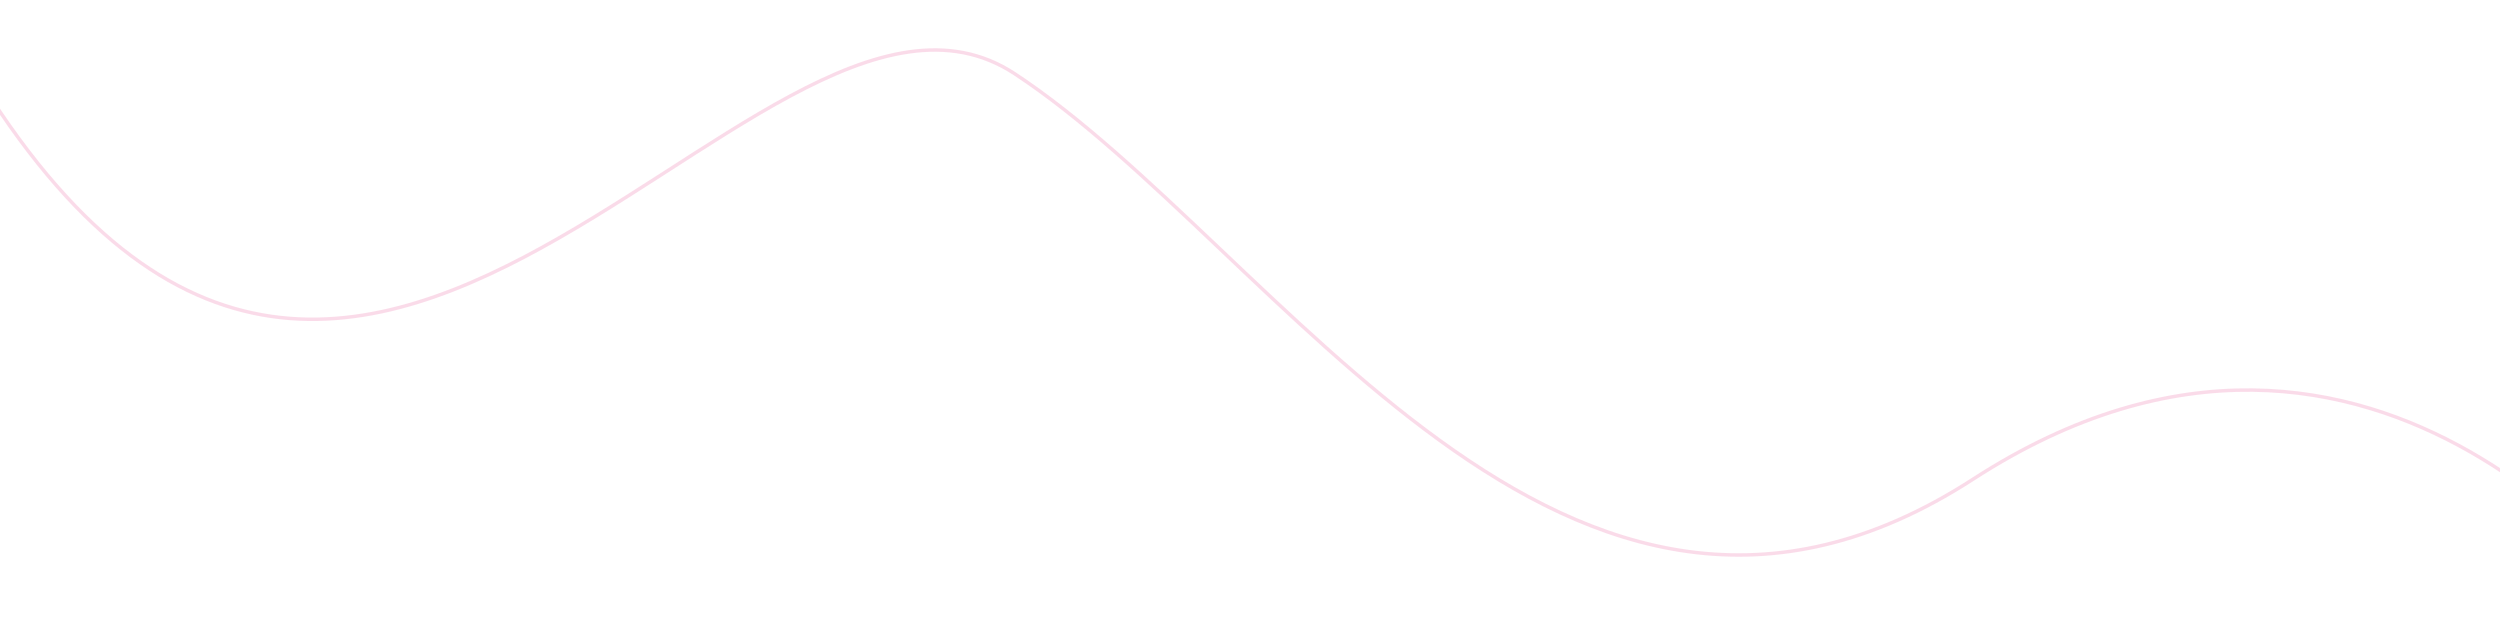
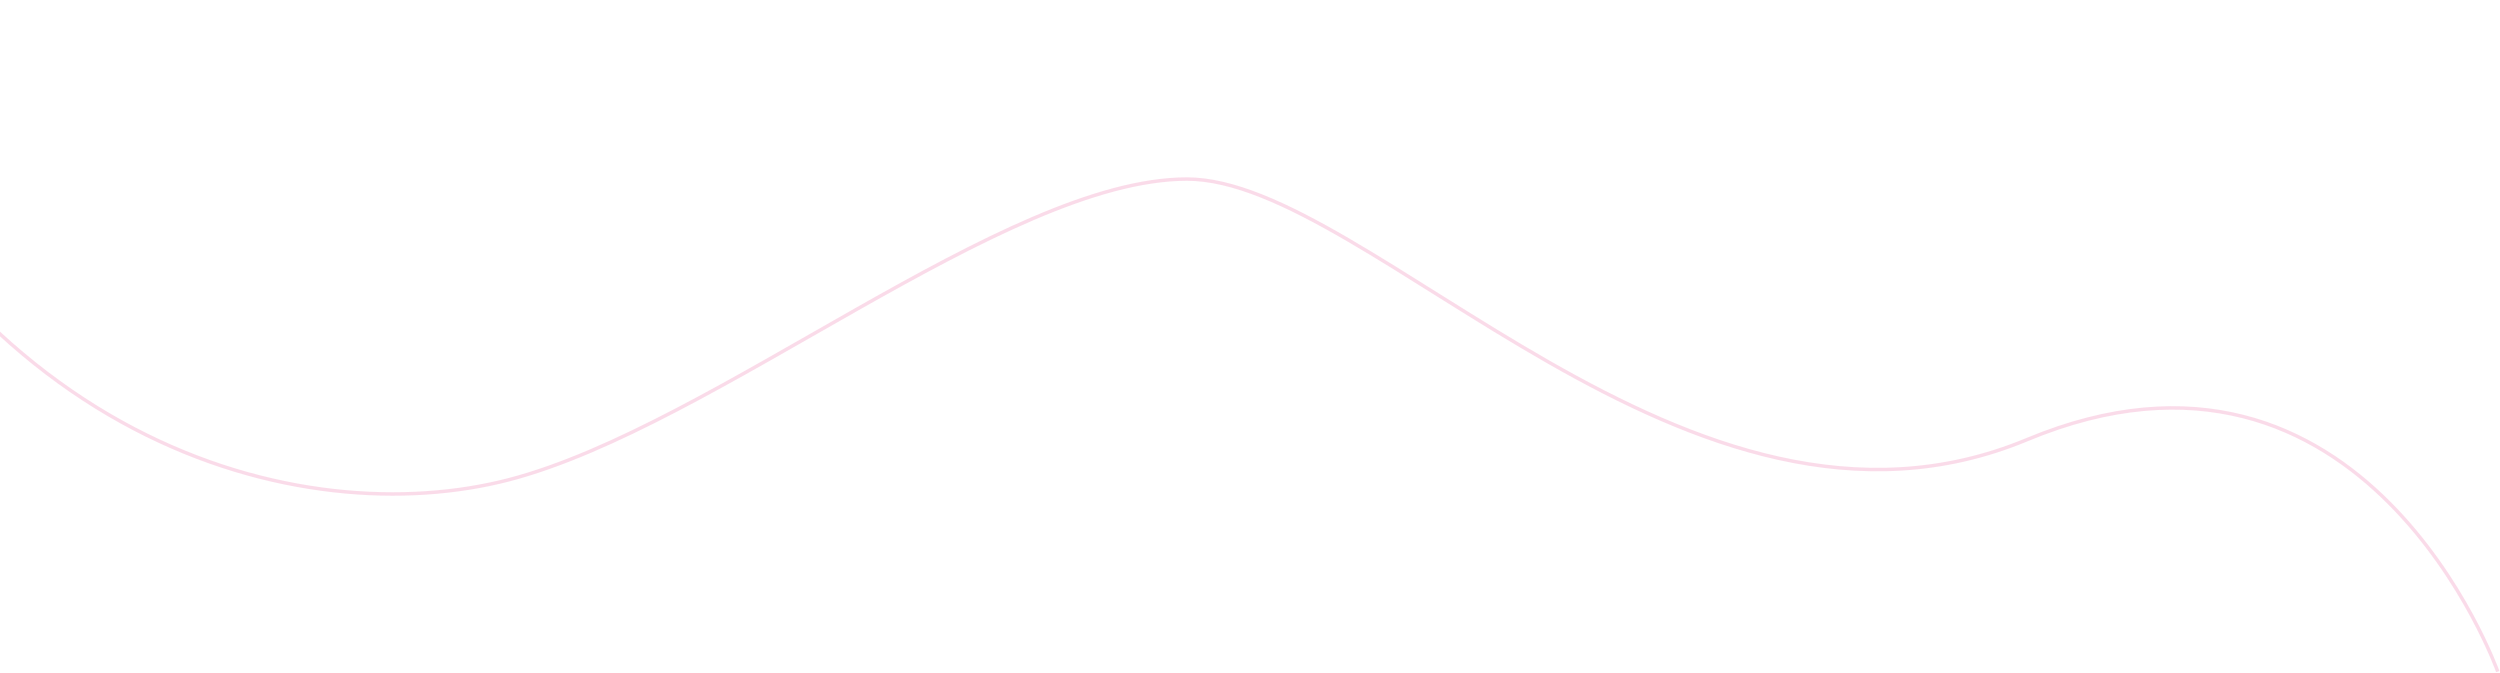
- <svg xmlns="http://www.w3.org/2000/svg" width="1440" height="359" viewBox="0 0 1440 359" fill="none">
-   <path d="M-37.5 1C191 437.5 432.5 -57.5 584.5 42.5C736.5 142.5 901.5 428 1136.5 276C1371.5 124 1532 358 1532 358" stroke="#F6B9D5" stroke-opacity="0.5" stroke-width="2" />
+ <svg xmlns="http://www.w3.org/2000/svg" width="1439" height="387" viewBox="0 0 1439 387" fill="none">
+   <path d="M-124.28 0.567C-25.78 258.567 174.72 307.067 293.22 276.067C411.72 245.067 578.22 103.067 683.22 103.067C788.22 103.067 972.22 334.067 1166.72 253.067C1361.22 172.067 1437.72 386.567 1437.72 386.567" stroke="#F6B9D5" stroke-opacity="0.5" stroke-width="2" />
</svg>
